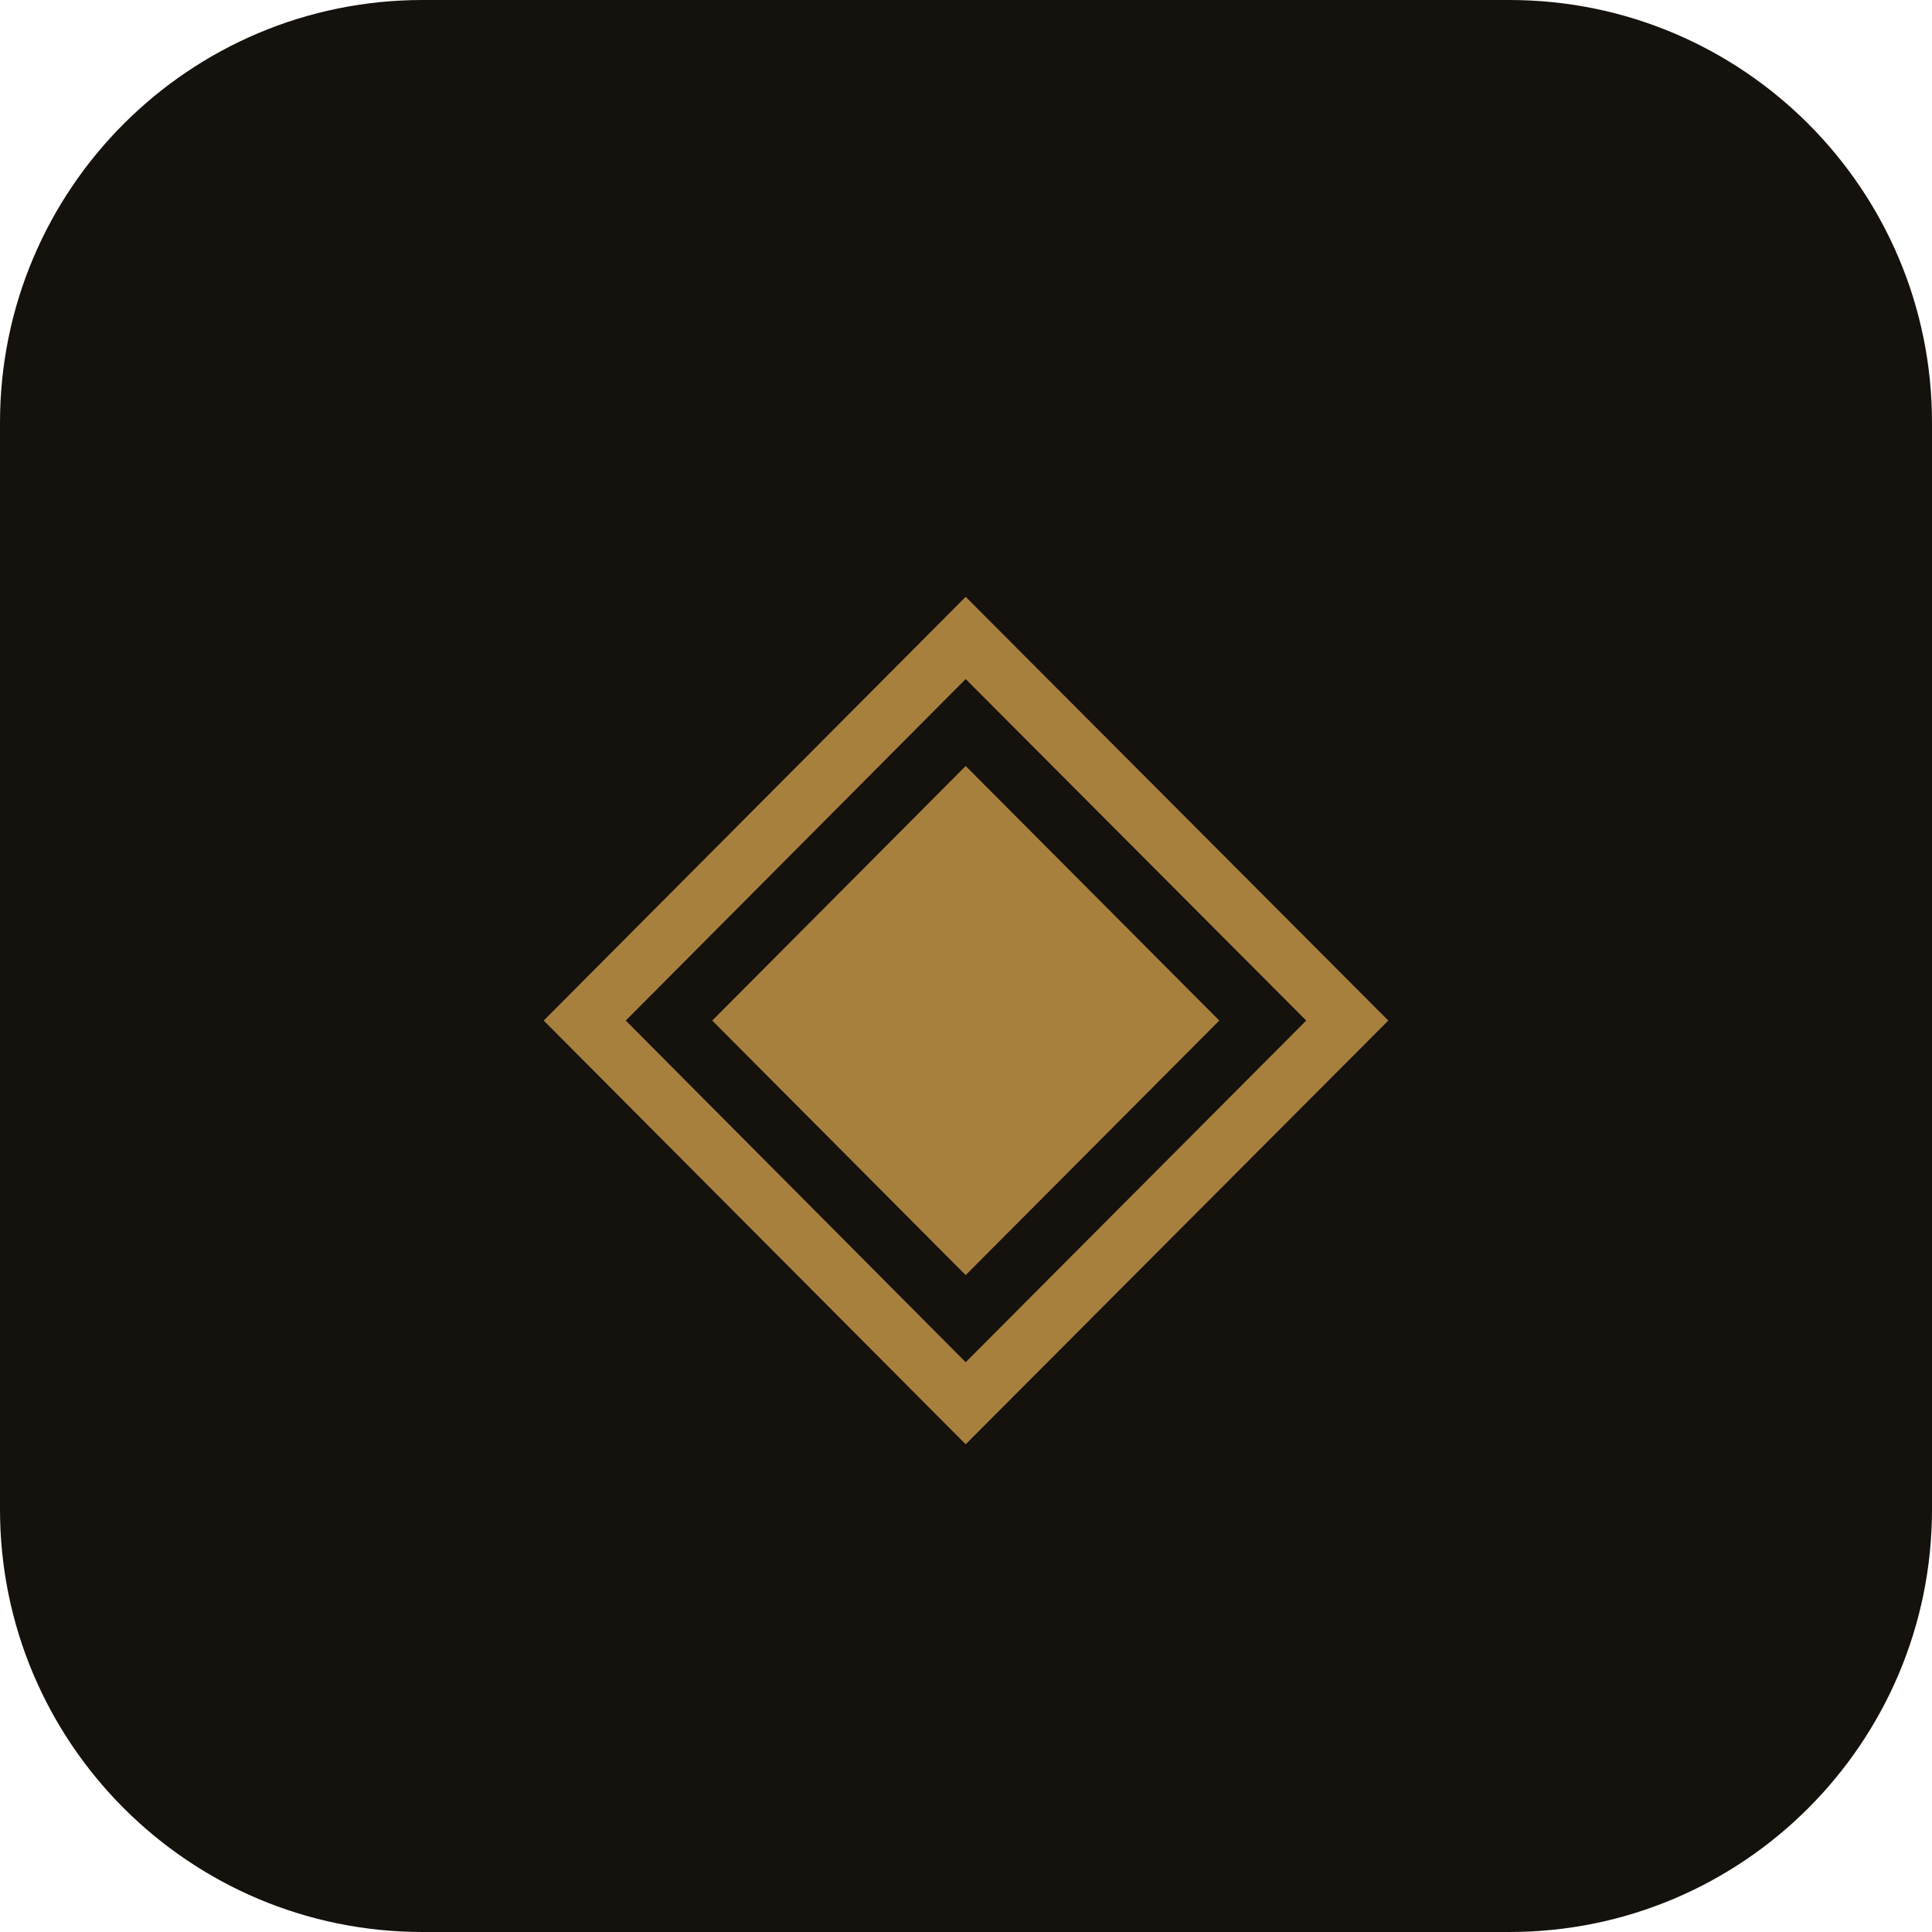
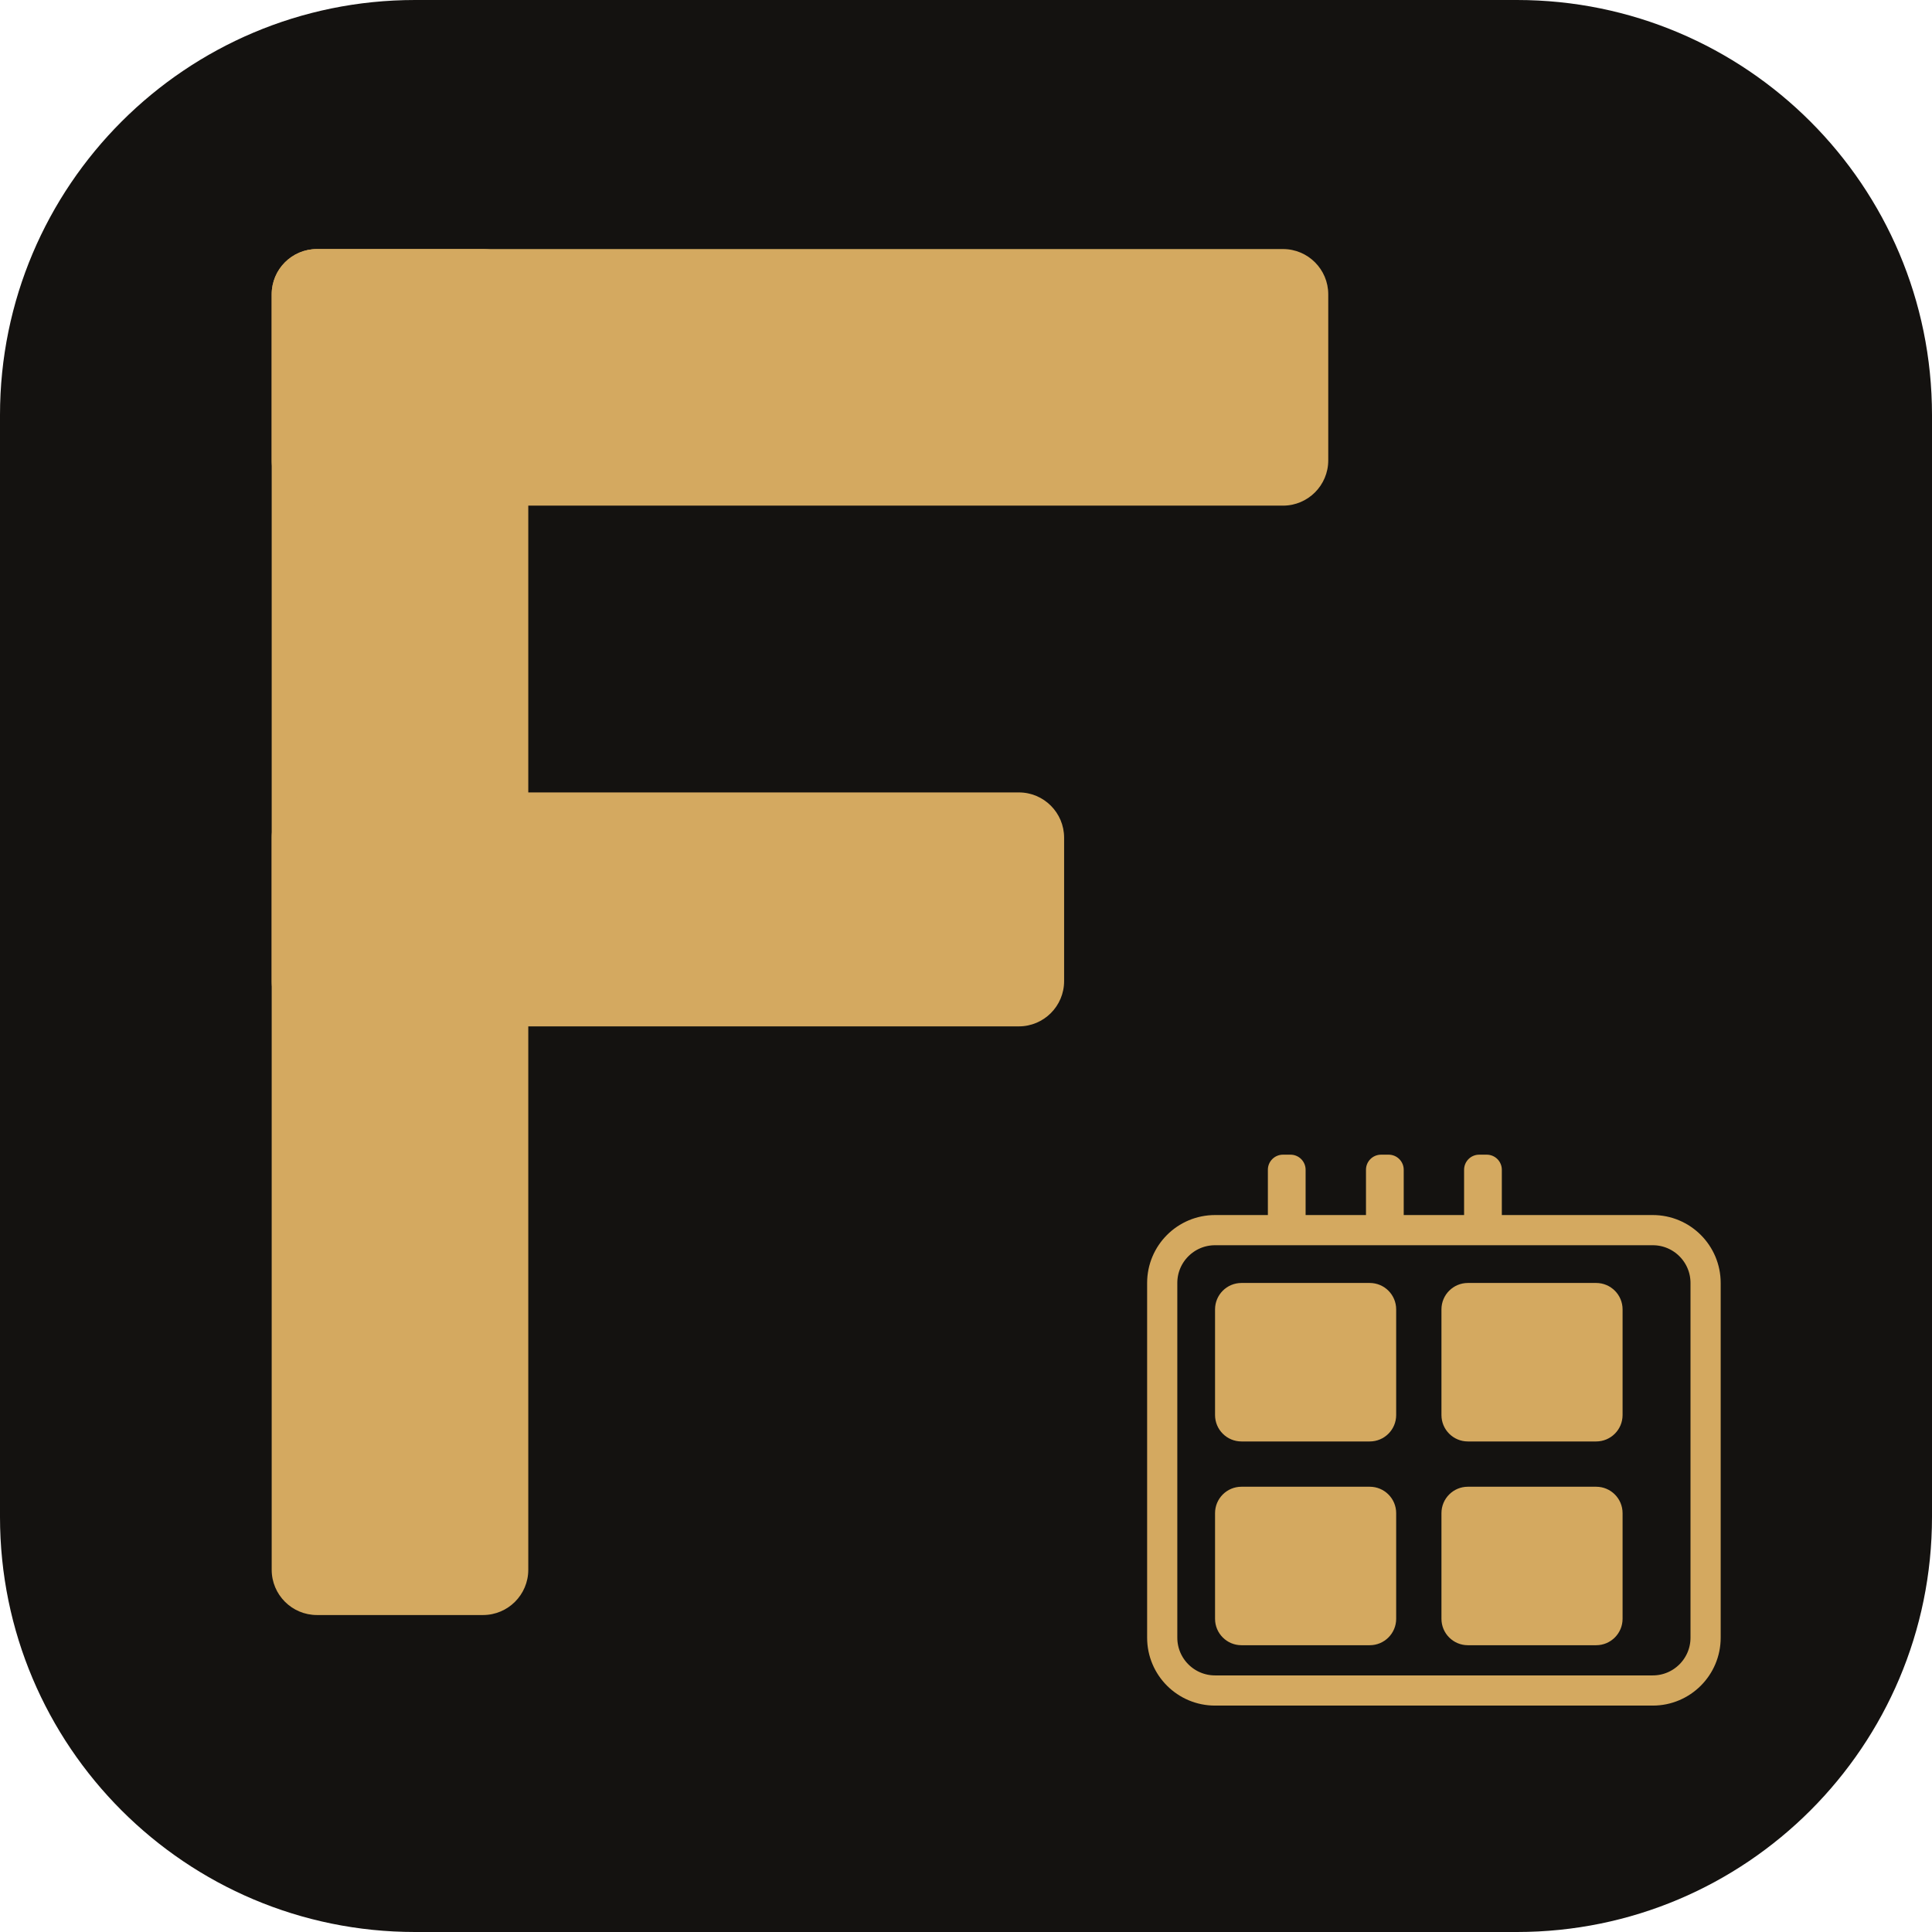
- <svg xmlns="http://www.w3.org/2000/svg" viewBox="0 0 192 192">
-   <rect width="192" height="192" rx="42" fill="#15110c" />
-   <text x="96" y="130" text-anchor="middle" font-size="110" fill="#a8803e" font-family="serif">◈</text>
+ <svg xmlns="http://www.w3.org/2000/svg" viewBox="0 0 512 512">
+   <rect width="512" height="512" rx="110" fill="#141210" />
+   <rect x="72" y="66" width="68" height="362" rx="12" fill="#d4a960" />
+   <rect x="72" y="66" width="280" height="68" rx="12" fill="#d4a960" />
+   <rect x="72" y="210" width="210" height="62" rx="12" fill="#d4a960" />
+   <rect x="308" y="326" width="144" height="122" rx="14" fill="none" stroke="#d4a960" stroke-width="8" />
+   <rect x="336" y="306" width="10" height="22" rx="4" fill="#d4a960" />
+   <rect x="362" y="306" width="10" height="22" rx="4" fill="#d4a960" />
+   <rect x="388" y="306" width="10" height="22" rx="4" fill="#d4a960" />
+   <rect x="322" y="340" width="48" height="42" rx="7" fill="#d4a960" />
+   <rect x="382" y="340" width="48" height="42" rx="7" fill="#d4a960" />
+   <rect x="322" y="394" width="48" height="42" rx="7" fill="#d4a960" />
+   <rect x="382" y="394" width="48" height="42" rx="7" fill="#d4a960" />
</svg>
